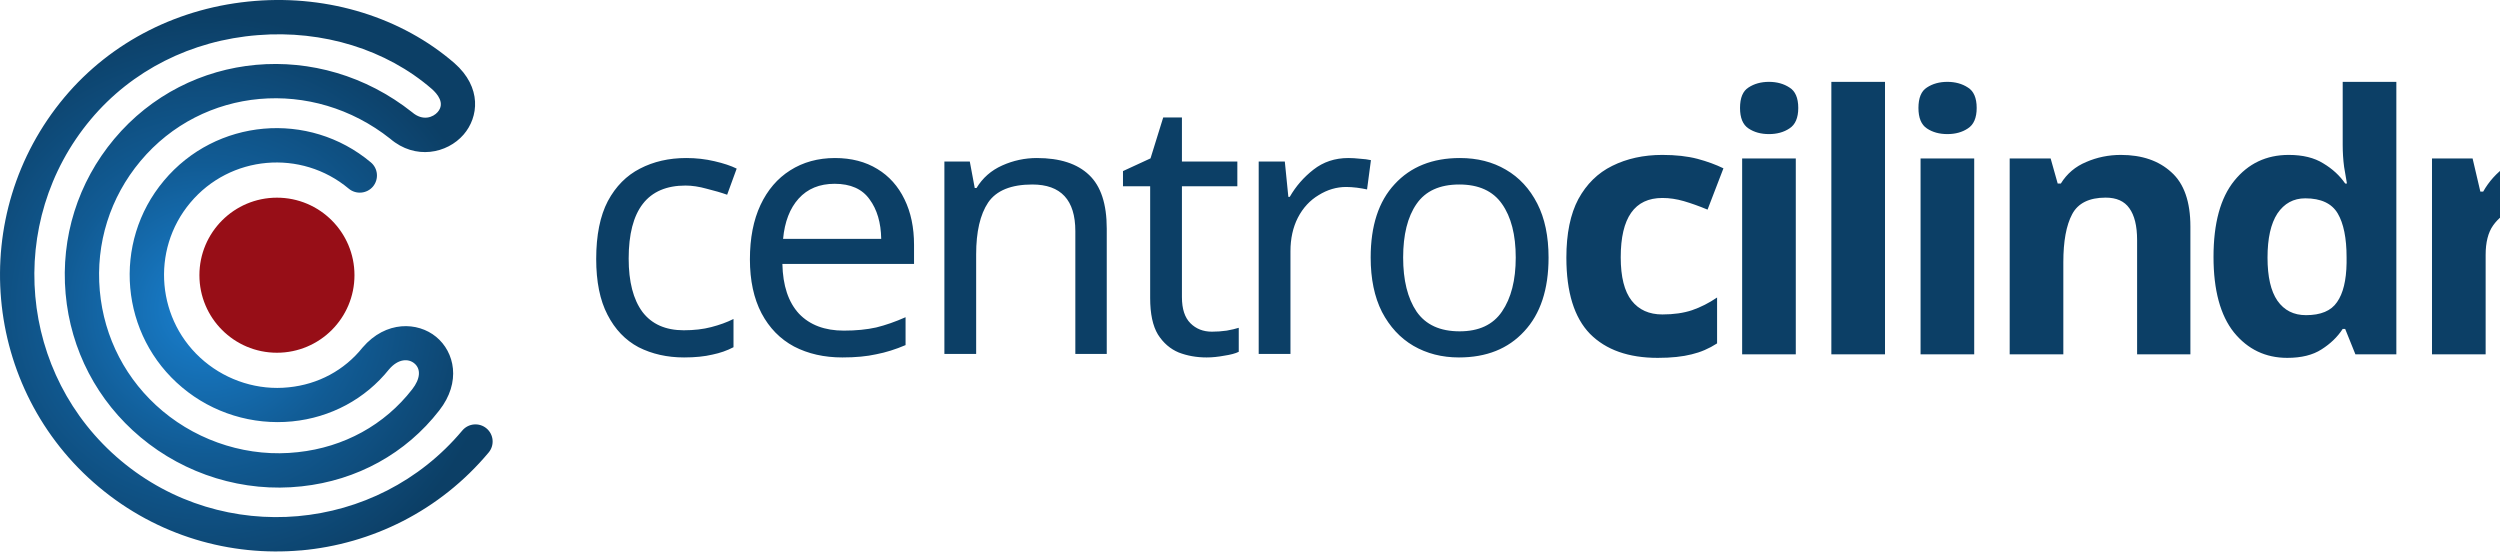
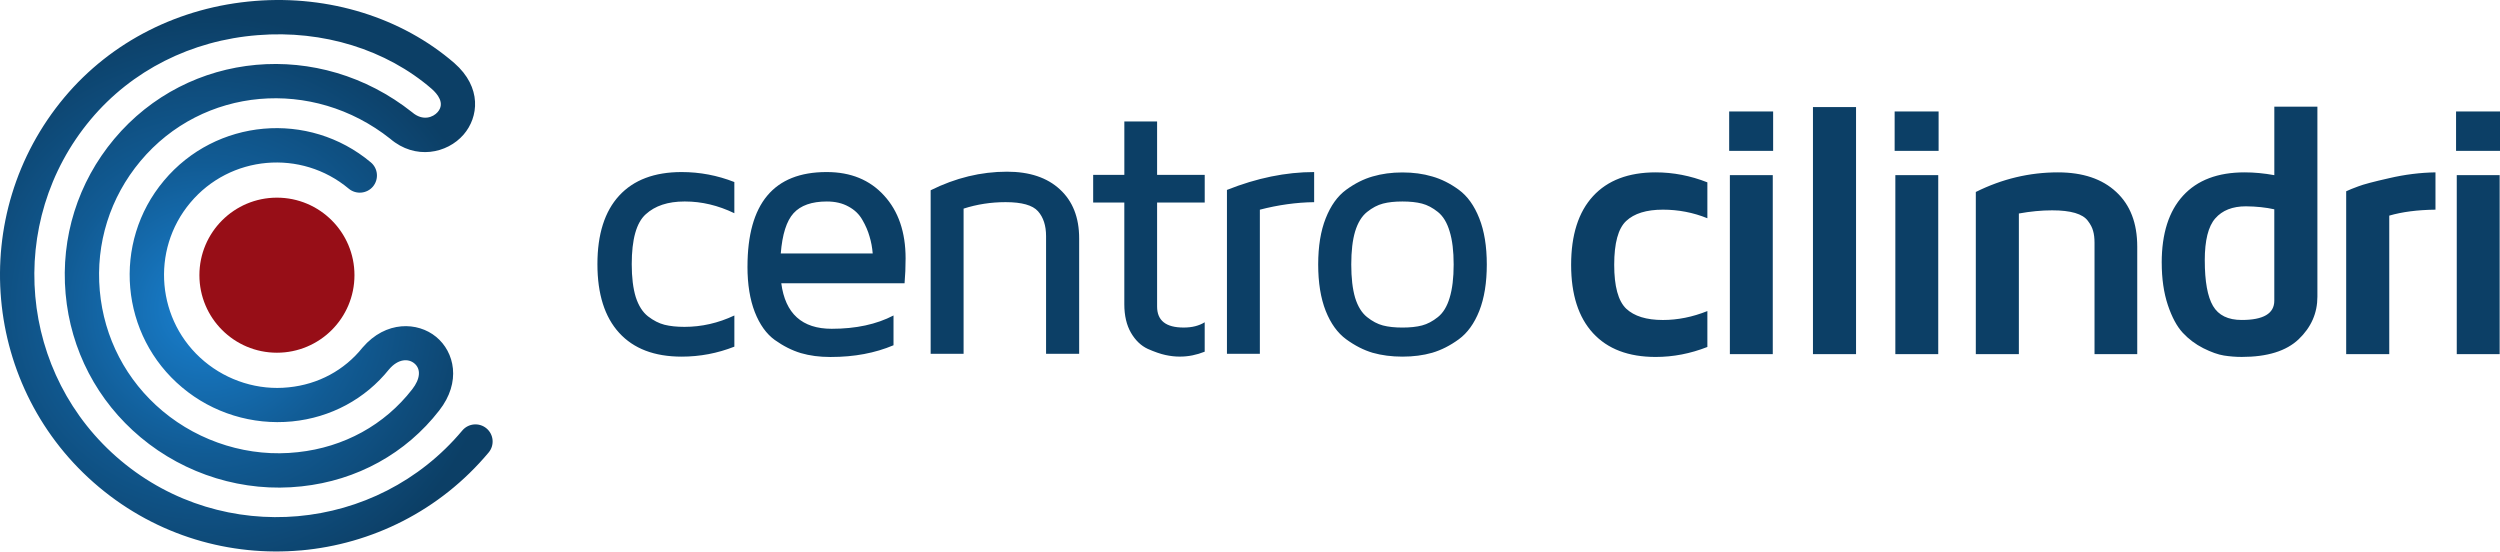
- <svg xmlns="http://www.w3.org/2000/svg" viewBox="0 0 179.92 39.688">
+ <svg xmlns="http://www.w3.org/2000/svg" xmlns:xlink="http://www.w3.org/1999/xlink" viewBox="0 0 179.917 39.688">
  <defs>
-     <radialGradient id="a" cx="0" cy="0" r="1" gradientTransform="matrix(-1.8224 -20.561 20.561 -1.8224 69.266 177.15)" gradientUnits="userSpaceOnUse">
-       <stop stop-color="#3e80cb" offset="0" />
-       <stop stop-color="#1777c1" offset=".132" />
-       <stop stop-color="#115b94" offset=".5" />
-       <stop stop-color="#0c3f66" offset="1" />
+     <radialGradient fx="0" fy="0" cx="0" cy="0" r="1" gradientUnits="userSpaceOnUse" gradientTransform="matrix(-254.487 254.487 254.487 254.487 2903.59 5614.89)" spreadMethod="pad" id="a">
+       <stop style="stop-opacity:1;stop-color:#3e80cb" offset="0" />
+       <stop style="stop-opacity:1;stop-color:#1777c1" offset=".132" />
+       <stop style="stop-opacity:1;stop-color:#115b94" offset=".5" />
+       <stop style="stop-opacity:1;stop-color:#0c3f66" offset="1" />
    </radialGradient>
+     <radialGradient xlink:href="#a" id="b" gradientUnits="userSpaceOnUse" gradientTransform="matrix(-1.82237 -20.56073 20.56073 -1.82237 69.26559 177.1472)" cx="0" cy="0" fx="0" fy="0" r="1" spreadMethod="pad" />
  </defs>
-   <g transform="translate(-55.8635 -158.6505) scale(1.0208)">
-     <circle cx="74.25" cy="174.82" r="5.466" fill="#970e17" fill-rule="evenodd" style="font-variation-settings:normal" />
-     <path d="M75.938 194.22c-4.973.44-10.113-1.01-14.238-4.466-8.244-6.904-9.337-19.226-2.434-27.473 3.311-3.95 8.116-6.375 13.447-6.798 5.221-.419 10.338 1.177 14.042 4.379 1.963 1.719 1.714 3.821.654 5.045-1.155 1.334-3.404 1.807-5.171.294-5.477-4.344-13.229-3.664-17.609 1.572-2.146 2.563-3.164 5.801-2.869 9.136.296 3.326 1.867 6.343 4.43 8.488 2.643 2.211 6.134 3.286 9.538 2.899 3.246-.348 6.108-1.918 8.056-4.429.578-.737.635-1.437.148-1.835-.412-.34-1.124-.341-1.781.428-1.668 2.083-4.107 3.401-6.837 3.668-2.787.272-5.599-.59-7.74-2.39-4.382-3.661-4.964-10.206-1.292-14.582 3.665-4.381 10.208-4.961 14.587-1.292.511.428.579 1.187.151 1.705-.428.509-1.195.577-1.706.151-3.355-2.809-8.369-2.364-11.175.992-2.811 3.354-2.367 8.368.992 11.179 1.645 1.377 3.808 2.06 5.943 1.833 2.08-.206 3.934-1.203 5.215-2.806 1.646-1.916 3.893-1.814 5.184-.753 1.299 1.066 1.788 3.191.218 5.192-2.347 3.027-5.795 4.931-9.7 5.349-4.081.449-8.207-.826-11.352-3.458-3.058-2.557-4.935-6.154-5.288-10.125-.351-3.975.863-7.844 3.424-10.905 5.228-6.24 14.455-7.075 21.006-1.887.762.654 1.487.349 1.799-.01.548-.627-.026-1.293-.414-1.635-3.203-2.775-7.677-4.162-12.26-3.791-4.695.364-8.892 2.491-11.782 5.941-6.048 7.224-5.088 18.019 2.132 24.064 7.223 6.045 18.017 5.087 24.064-2.132.428-.509 1.192-.576 1.702-.15.515.428.582 1.193.152 1.704-3.45 4.122-8.253 6.459-13.234 6.901" fill="url(#a)" />
+   <g transform="matrix(1.02079 0 0 1.02079 -55.86369 -158.6513)">
+     <circle style="font-variation-settings:normal;vector-effect:none;fill:#970e17;fill-opacity:1;fill-rule:evenodd;stroke:none;stroke-width:0.126;stroke-linecap:butt;stroke-linejoin:miter;stroke-miterlimit:4;stroke-dasharray:none;stroke-dashoffset:0;stroke-opacity:1;stop-color:#000000" cx="74.25" cy="174.821" r="5.466" />
+     <path d="M75.938 194.223c-4.973.44-10.113-1.01-14.238-4.466-8.244-6.904-9.337-19.226-2.434-27.473 3.31-3.95 8.116-6.375 13.447-6.798 5.221-.419 10.338 1.177 14.042 4.379 1.963 1.719 1.714 3.821.654 5.045-1.155 1.334-3.404 1.807-5.171.294-5.477-4.344-13.229-3.664-17.609 1.572-2.146 2.563-3.164 5.801-2.869 9.136.296 3.326 1.867 6.343 4.43 8.488 2.643 2.211 6.134 3.286 9.538 2.899 3.246-.348 6.108-1.918 8.056-4.429.578-.737.635-1.437.148-1.835-.412-.34-1.124-.341-1.781.428-1.668 2.083-4.107 3.401-6.837 3.668-2.787.272-5.599-.59-7.74-2.39-4.382-3.661-4.964-10.206-1.292-14.582 3.665-4.381 10.208-4.961 14.587-1.292.511.428.579 1.187.151 1.705-.428.509-1.195.577-1.706.151-3.355-2.809-8.369-2.364-11.175.992-2.811 3.354-2.367 8.368.992 11.179 1.645 1.377 3.808 2.06 5.943 1.833 2.081-.206 3.934-1.203 5.215-2.806 1.646-1.916 3.893-1.814 5.184-.753 1.299 1.066 1.788 3.191.218 5.192-2.347 3.027-5.795 4.931-9.7 5.349-4.081.449-8.207-.826-11.352-3.458-3.058-2.557-4.935-6.154-5.288-10.125-.351-3.975.863-7.844 3.424-10.905 5.228-6.24 14.455-7.075 21.006-1.887.762.654 1.487.349 1.799-.01.548-.627-.026-1.293-.414-1.635-3.203-2.774-7.677-4.162-12.26-3.791-4.695.364-8.892 2.491-11.782 5.941-6.048 7.224-5.088 18.019 2.132 24.064 7.223 6.045 18.017 5.087 24.064-2.133.428-.509 1.191-.576 1.702-.15.515.428.582 1.193.152 1.704-3.45 4.121-8.253 6.459-13.234 6.901" style="fill:url(#b);fill-opacity:1;fill-rule:nonzero;stroke:none;stroke-width:0.057" />
  </g>
-   <g fill="#0c3f66" font-family="'Maven Pro'" font-size="15.875" stroke-width=".02">
-     <text transform="translate(-369.736 271.21) scale(1.6257)" x="296.054" y="-151.143" font-weight="500" letter-spacing="-.895" style="font-feature-settings:normal;font-variant-alternates:normal;font-variant-caps:normal;font-variant-east-asian:normal;font-variant-ligatures:normal;font-variant-numeric:normal;font-variant-position:normal;font-variation-settings:normal;inline-size:0;line-height:1.25;shape-margin:0;shape-padding:0;text-decoration-color:#000000;text-decoration-line:none;text-decoration-style:solid;text-indent:0;text-orientation:mixed;text-transform:none;white-space:normal">
-       <tspan x="296.054" y="-151.143" font-weight="bold" style="font-feature-settings:normal;font-variant-alternates:normal;font-variant-caps:normal;font-variant-east-asian:normal;font-variant-ligatures:normal;font-variant-numeric:normal;font-variant-position:normal;inline-size:0;line-height:1.25;shape-margin:0;shape-padding:0;text-decoration-color:#000000;text-decoration-line:none;text-decoration-style:solid;text-indent:0;text-orientation:mixed;text-transform:none;white-space:normal">cilindri</tspan>
-     </text>
-     <text transform="translate(-325.606 271.18) scale(1.6257)" x="225.805" y="-151.143" font-weight="bold" letter-spacing="-.814" style="font-feature-settings:normal;font-variant-alternates:normal;font-variant-caps:normal;font-variant-east-asian:normal;font-variant-ligatures:normal;font-variant-numeric:normal;font-variant-position:normal;font-variation-settings:normal;inline-size:0;line-height:1.25;shape-margin:0;shape-padding:0;text-decoration-color:#000000;text-decoration-line:none;text-decoration-style:solid;text-indent:0;text-orientation:mixed;text-transform:none;white-space:normal">
-       <tspan x="225.805" y="-151.143" font-weight="500" style="font-feature-settings:normal;font-variant-alternates:normal;font-variant-caps:normal;font-variant-east-asian:normal;font-variant-ligatures:normal;font-variant-numeric:normal;font-variant-position:normal;inline-size:0;line-height:1.25;shape-margin:0;shape-padding:0;text-decoration-color:#000000;text-decoration-line:none;text-decoration-style:solid;text-indent:0;text-orientation:mixed;text-transform:none;white-space:normal">centro</tspan>
-     </text>
+   <g aria-label="cilindri" style="font-style:normal;font-variant:normal;font-weight:500;font-stretch:normal;font-size:15.875px;line-height:1.25;font-family:'Maven Pro';-inkscape-font-specification:'Maven Pro Medium';font-variant-ligatures:normal;font-variant-position:normal;font-variant-caps:normal;font-variant-numeric:normal;font-variant-alternates:normal;font-variant-east-asian:normal;font-feature-settings:normal;font-variation-settings:normal;text-indent:0;text-align:start;text-decoration:none;text-decoration-line:none;text-decoration-style:solid;text-decoration-color:#000000;letter-spacing:-0.895px;word-spacing:normal;text-transform:none;writing-mode:lr-tb;direction:ltr;text-orientation:mixed;dominant-baseline:auto;baseline-shift:baseline;text-anchor:start;white-space:normal;shape-padding:0;shape-margin:0;inline-size:0;vector-effect:none;fill:#0c3f66;fill-opacity:1;stroke-width:0.02;stroke-linecap:butt;stroke-linejoin:miter;stroke-miterlimit:4;stroke-dasharray:none;stroke-dashoffset:0;stroke-opacity:1;stop-color:#000000">
+     <path d="M296.976-155.096q0-1.984.969-3.039.969-1.054 2.775-1.054 1.163 0 2.287.442v1.589q-.938-.38-1.969-.38-1.093 0-1.628.504-.527.496-.527 1.938 0 1.426.527 1.938.535.504 1.628.504.984 0 1.969-.395v1.589q-1.124.442-2.287.442-1.806 0-2.775-1.054-.969-1.054-.969-3.023zM303.972-160.142v-1.744h1.946v1.744zm.031 8.999v-7.922h1.899v7.922zM307.681-151.143v-10.937h1.907v10.937zM311.297-160.142v-1.744h1.946v1.744zm.031 8.999v-7.922h1.899v7.922zM314.89-151.143v-7.178q1.744-.868 3.635-.868 1.651 0 2.581.868.93.86.93 2.418v4.759h-1.891v-4.922q0-.318-.062-.527-.054-.217-.233-.45-.171-.233-.566-.349-.395-.116-1.015-.116-.698 0-1.473.14v6.224zM323.119-155.189q0-1.938.946-2.969.946-1.031 2.721-1.031.636 0 1.318.124v-3.031h1.907v8.41q0 1.093-.829 1.884-.822.783-2.519.783-.395 0-.791-.062-.388-.062-.915-.326-.519-.264-.907-.682-.388-.419-.659-1.225-.271-.814-.271-1.876zm1.907-.101q0 1.395.364 2.015.364.62 1.271.62 1.442 0 1.442-.853v-4.046q-.558-.124-1.256-.132-.891 0-1.357.535-.465.527-.465 1.86zM331.285-151.143v-7.209q.194-.093.535-.217.341-.132 1.372-.364 1.031-.24 2.046-.256v1.651q-1.194.015-2.046.264v6.131zM336.149-160.142v-1.744h1.946v1.744zm.031 8.999v-7.922h1.899v7.922z" style="font-style:normal;font-variant:normal;font-weight:bold;font-stretch:normal;font-size:15.875px;line-height:1.25;font-family:'Maven Pro';-inkscape-font-specification:'Maven Pro Bold';font-variant-ligatures:normal;font-variant-position:normal;font-variant-caps:normal;font-variant-numeric:normal;font-variant-alternates:normal;font-variant-east-asian:normal;font-feature-settings:normal;text-indent:0;text-align:start;text-decoration-line:none;text-decoration-style:solid;text-decoration-color:#000000;word-spacing:normal;text-transform:none;writing-mode:lr-tb;direction:ltr;text-orientation:mixed;dominant-baseline:auto;baseline-shift:baseline;text-anchor:start;white-space:normal;shape-padding:0;shape-margin:0;inline-size:0;vector-effect:none;fill:#0c3f66;fill-opacity:1;stroke-width:0.02;stroke-linecap:butt;stroke-linejoin:miter;stroke-miterlimit:4;stroke-dasharray:none;stroke-dashoffset:0;stroke-opacity:1;stop-color:#000000;stop-opacity:1" transform="matrix(1.62575 0 0 1.62575 -369.7396 271.206)" />
+   </g>
+   <g aria-label="centro" style="font-style:normal;font-variant:normal;font-weight:bold;font-stretch:normal;font-size:15.875px;line-height:1.25;font-family:'Maven Pro';-inkscape-font-specification:'Maven Pro Bold';font-variant-ligatures:normal;font-variant-position:normal;font-variant-caps:normal;font-variant-numeric:normal;font-variant-alternates:normal;font-variant-east-asian:normal;font-feature-settings:normal;font-variation-settings:normal;text-indent:0;text-align:start;text-decoration:none;text-decoration-line:none;text-decoration-style:solid;text-decoration-color:#000000;letter-spacing:-0.814px;word-spacing:normal;text-transform:none;writing-mode:lr-tb;direction:ltr;text-orientation:mixed;dominant-baseline:auto;baseline-shift:baseline;text-anchor:start;white-space:normal;shape-padding:0;shape-margin:0;inline-size:0;vector-effect:none;fill:#0c3f66;fill-opacity:1;stroke-width:0.02;stroke-linecap:butt;stroke-linejoin:miter;stroke-miterlimit:4;stroke-dasharray:none;stroke-dashoffset:0;stroke-opacity:1;stop-color:#000000">
+     <path d="M227.688-152.073q-.961-1.054-.961-3.039 0-1.984.961-3.031.961-1.046 2.767-1.046 1.209 0 2.333.442v1.38q-1.077-.519-2.178-.519h-.031q-1.093 0-1.713.566-.62.558-.62 2.209 0 .876.178 1.457.186.574.543.853.364.279.729.372.372.093.884.093 1.139 0 2.209-.504v1.38q-1.124.442-2.333.442-1.806 0-2.767-1.054zM233.37-155.003q0-4.186 3.496-4.186h.015q1.589 0 2.535 1.039.953 1.039.953 2.783 0 .574-.046 1.101h-5.457q.264 2.015 2.232 2.015 1.605 0 2.736-.589v1.318q-1.225.519-2.767.519h-.046q-.698 0-1.287-.171-.589-.178-1.155-.581-.558-.403-.884-1.232-.326-.837-.326-2.015zm1.473-.581h4.07q-.031-.395-.14-.752-.101-.364-.318-.736-.209-.372-.612-.589-.403-.225-.961-.225-1 0-1.473.519-.465.512-.566 1.783zM241.478-151.143v-7.24q1.651-.822 3.38-.822 1.496 0 2.341.783.853.783.853 2.17v5.108h-1.465v-5.209q0-.698-.357-1.101-.357-.403-1.434-.403-.969 0-1.86.287v6.426zM248.672-157.84v-1.225h1.38v-2.364h1.45v2.364h2.108v1.225h-2.108v4.604q0 .93 1.17.93h.015q.543 0 .922-.233v1.302q-.543.217-1.085.217h-.039q-.287 0-.612-.07-.326-.07-.783-.271-.45-.209-.744-.713-.295-.512-.295-1.263v-4.504zM254.594-151.143v-7.255q1.984-.791 3.86-.791v1.333q-1.178.015-2.403.333v6.379zM258.966-153.042q-.333-.845-.333-2.054 0-1.209.333-2.046.333-.845.907-1.263.574-.419 1.17-.589.605-.178 1.318-.178.721 0 1.318.178.605.171 1.178.589.574.419.907 1.263.333.837.333 2.046 0 1.209-.333 2.054-.333.837-.907 1.256-.574.419-1.178.597-.597.171-1.318.171-.713 0-1.318-.171-.597-.178-1.17-.597-.574-.419-.907-1.256zm1.302-3.519q-.171.574-.171 1.465 0 .891.171 1.473.178.574.527.853.349.279.705.372.357.093.86.093.512 0 .868-.093.357-.093.705-.372.349-.279.519-.853.178-.581.178-1.473t-.178-1.465q-.171-.581-.519-.86t-.705-.372q-.357-.093-.868-.093-.504 0-.86.093-.357.093-.705.372-.349.279-.527.86z" style="font-style:normal;font-variant:normal;font-weight:500;font-stretch:normal;font-size:15.875px;line-height:1.25;font-family:'Maven Pro';-inkscape-font-specification:'Maven Pro Medium';font-variant-ligatures:normal;font-variant-position:normal;font-variant-caps:normal;font-variant-numeric:normal;font-variant-alternates:normal;font-variant-east-asian:normal;font-feature-settings:normal;text-indent:0;text-align:start;text-decoration-line:none;text-decoration-style:solid;text-decoration-color:#000000;word-spacing:normal;text-transform:none;writing-mode:lr-tb;direction:ltr;text-orientation:mixed;dominant-baseline:auto;baseline-shift:baseline;text-anchor:start;white-space:normal;shape-padding:0;shape-margin:0;inline-size:0;vector-effect:none;fill:#0c3f66;fill-opacity:1;stroke-width:0.02;stroke-linecap:butt;stroke-linejoin:miter;stroke-miterlimit:4;stroke-dasharray:none;stroke-dashoffset:0;stroke-opacity:1;stop-color:#000000;stop-opacity:1" transform="matrix(1.62575 0 0 1.62575 -325.6068 271.1836)" />
  </g>
</svg>
